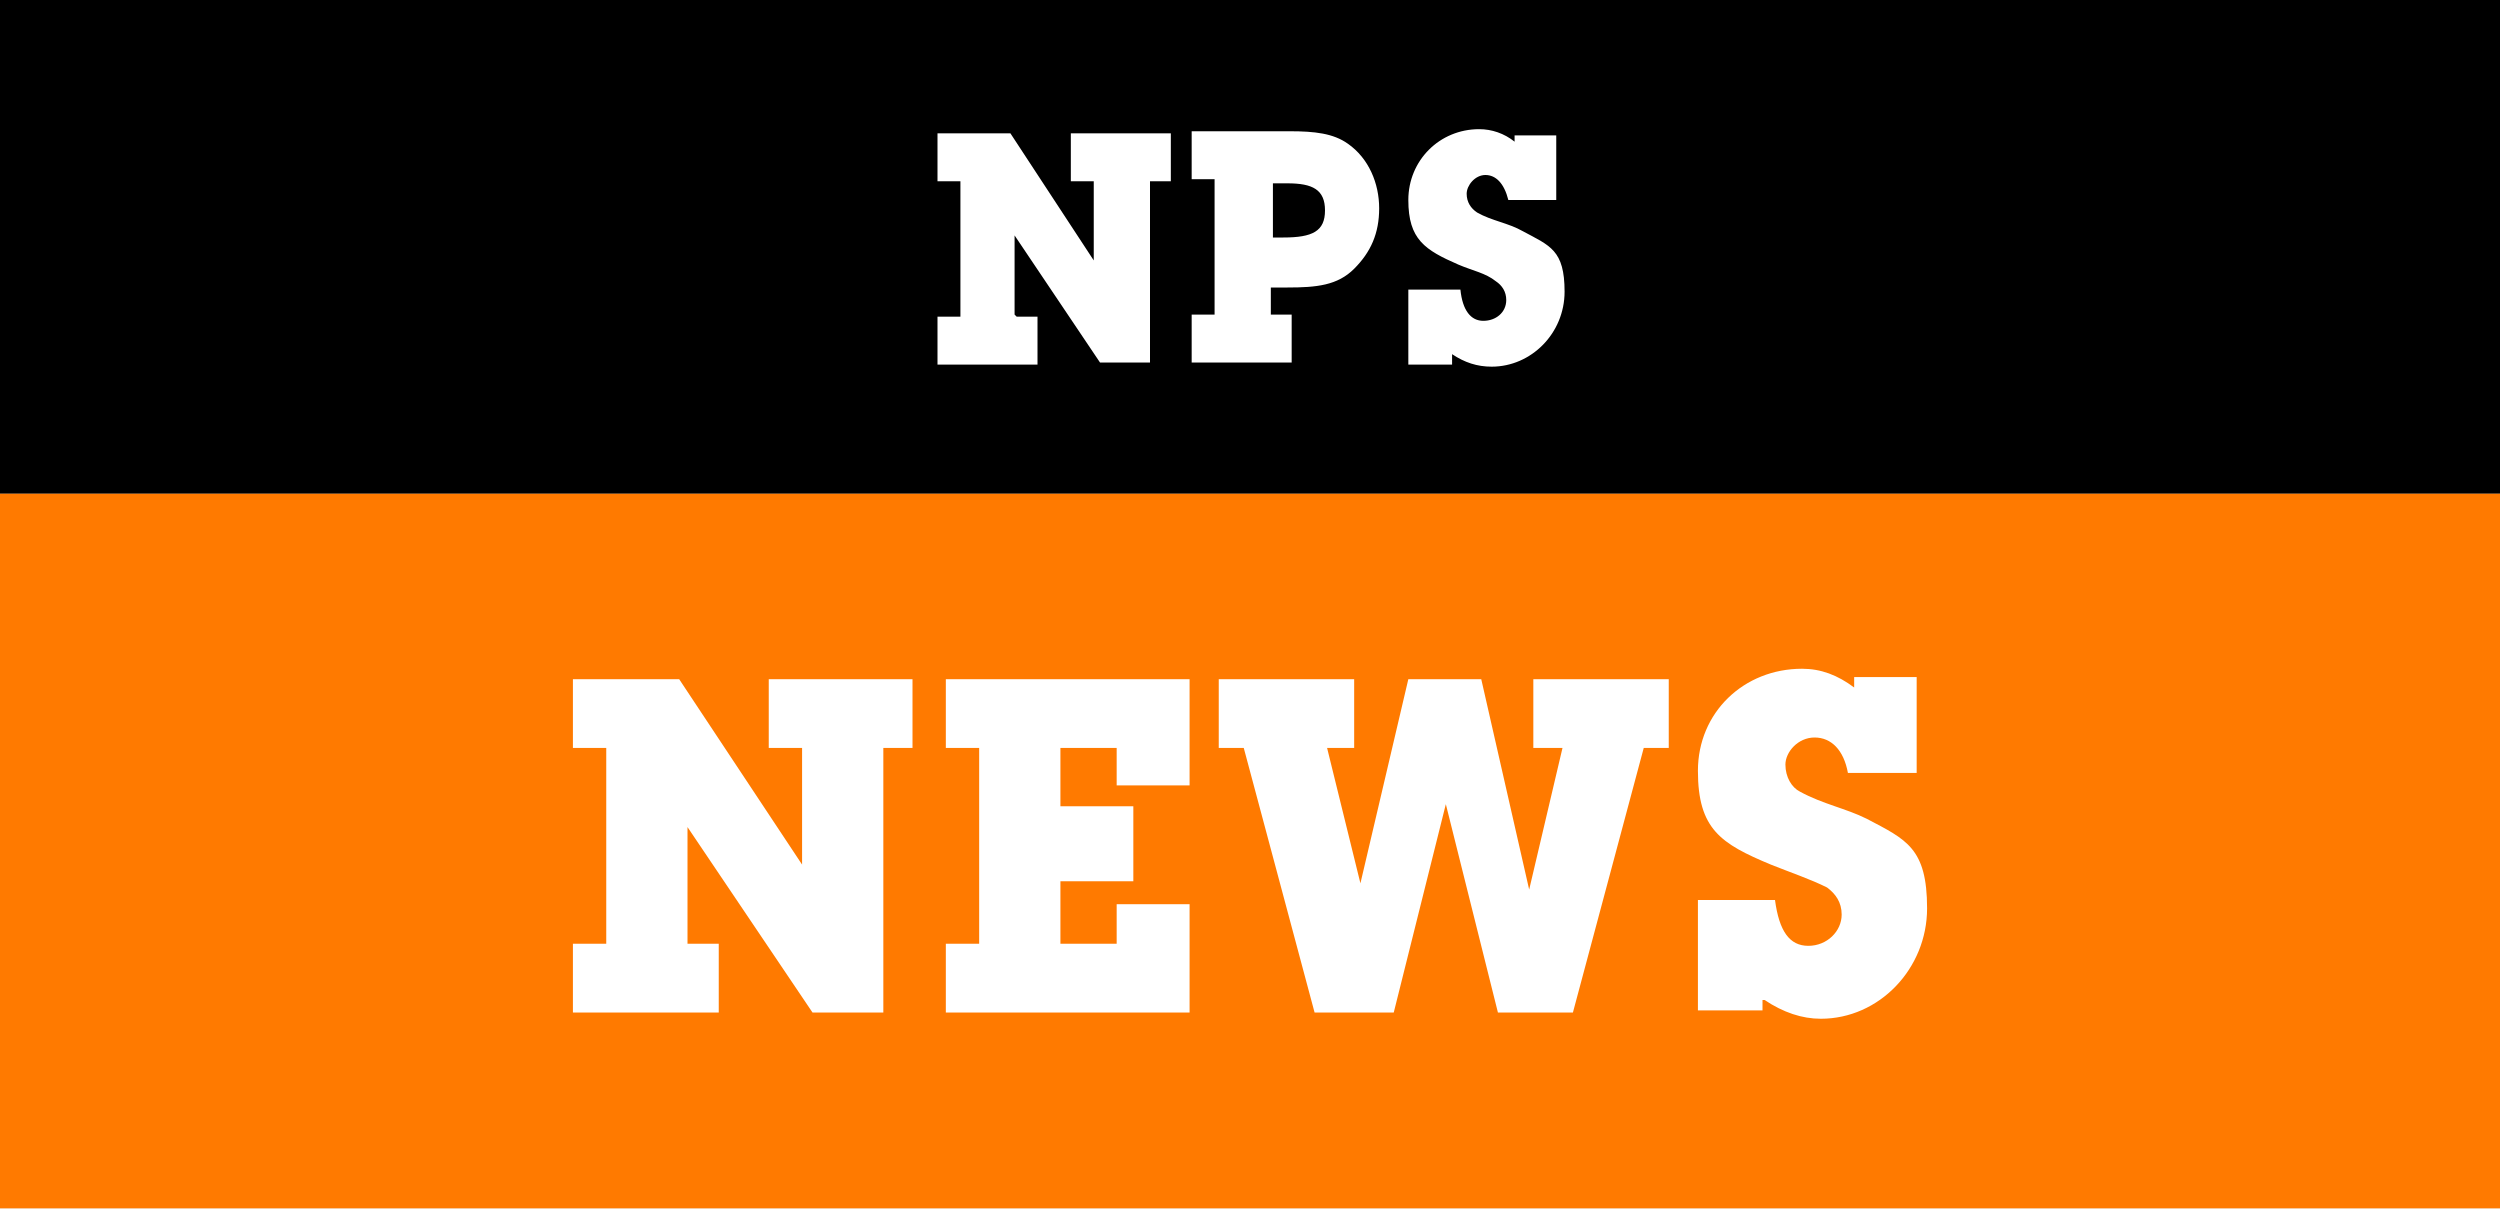
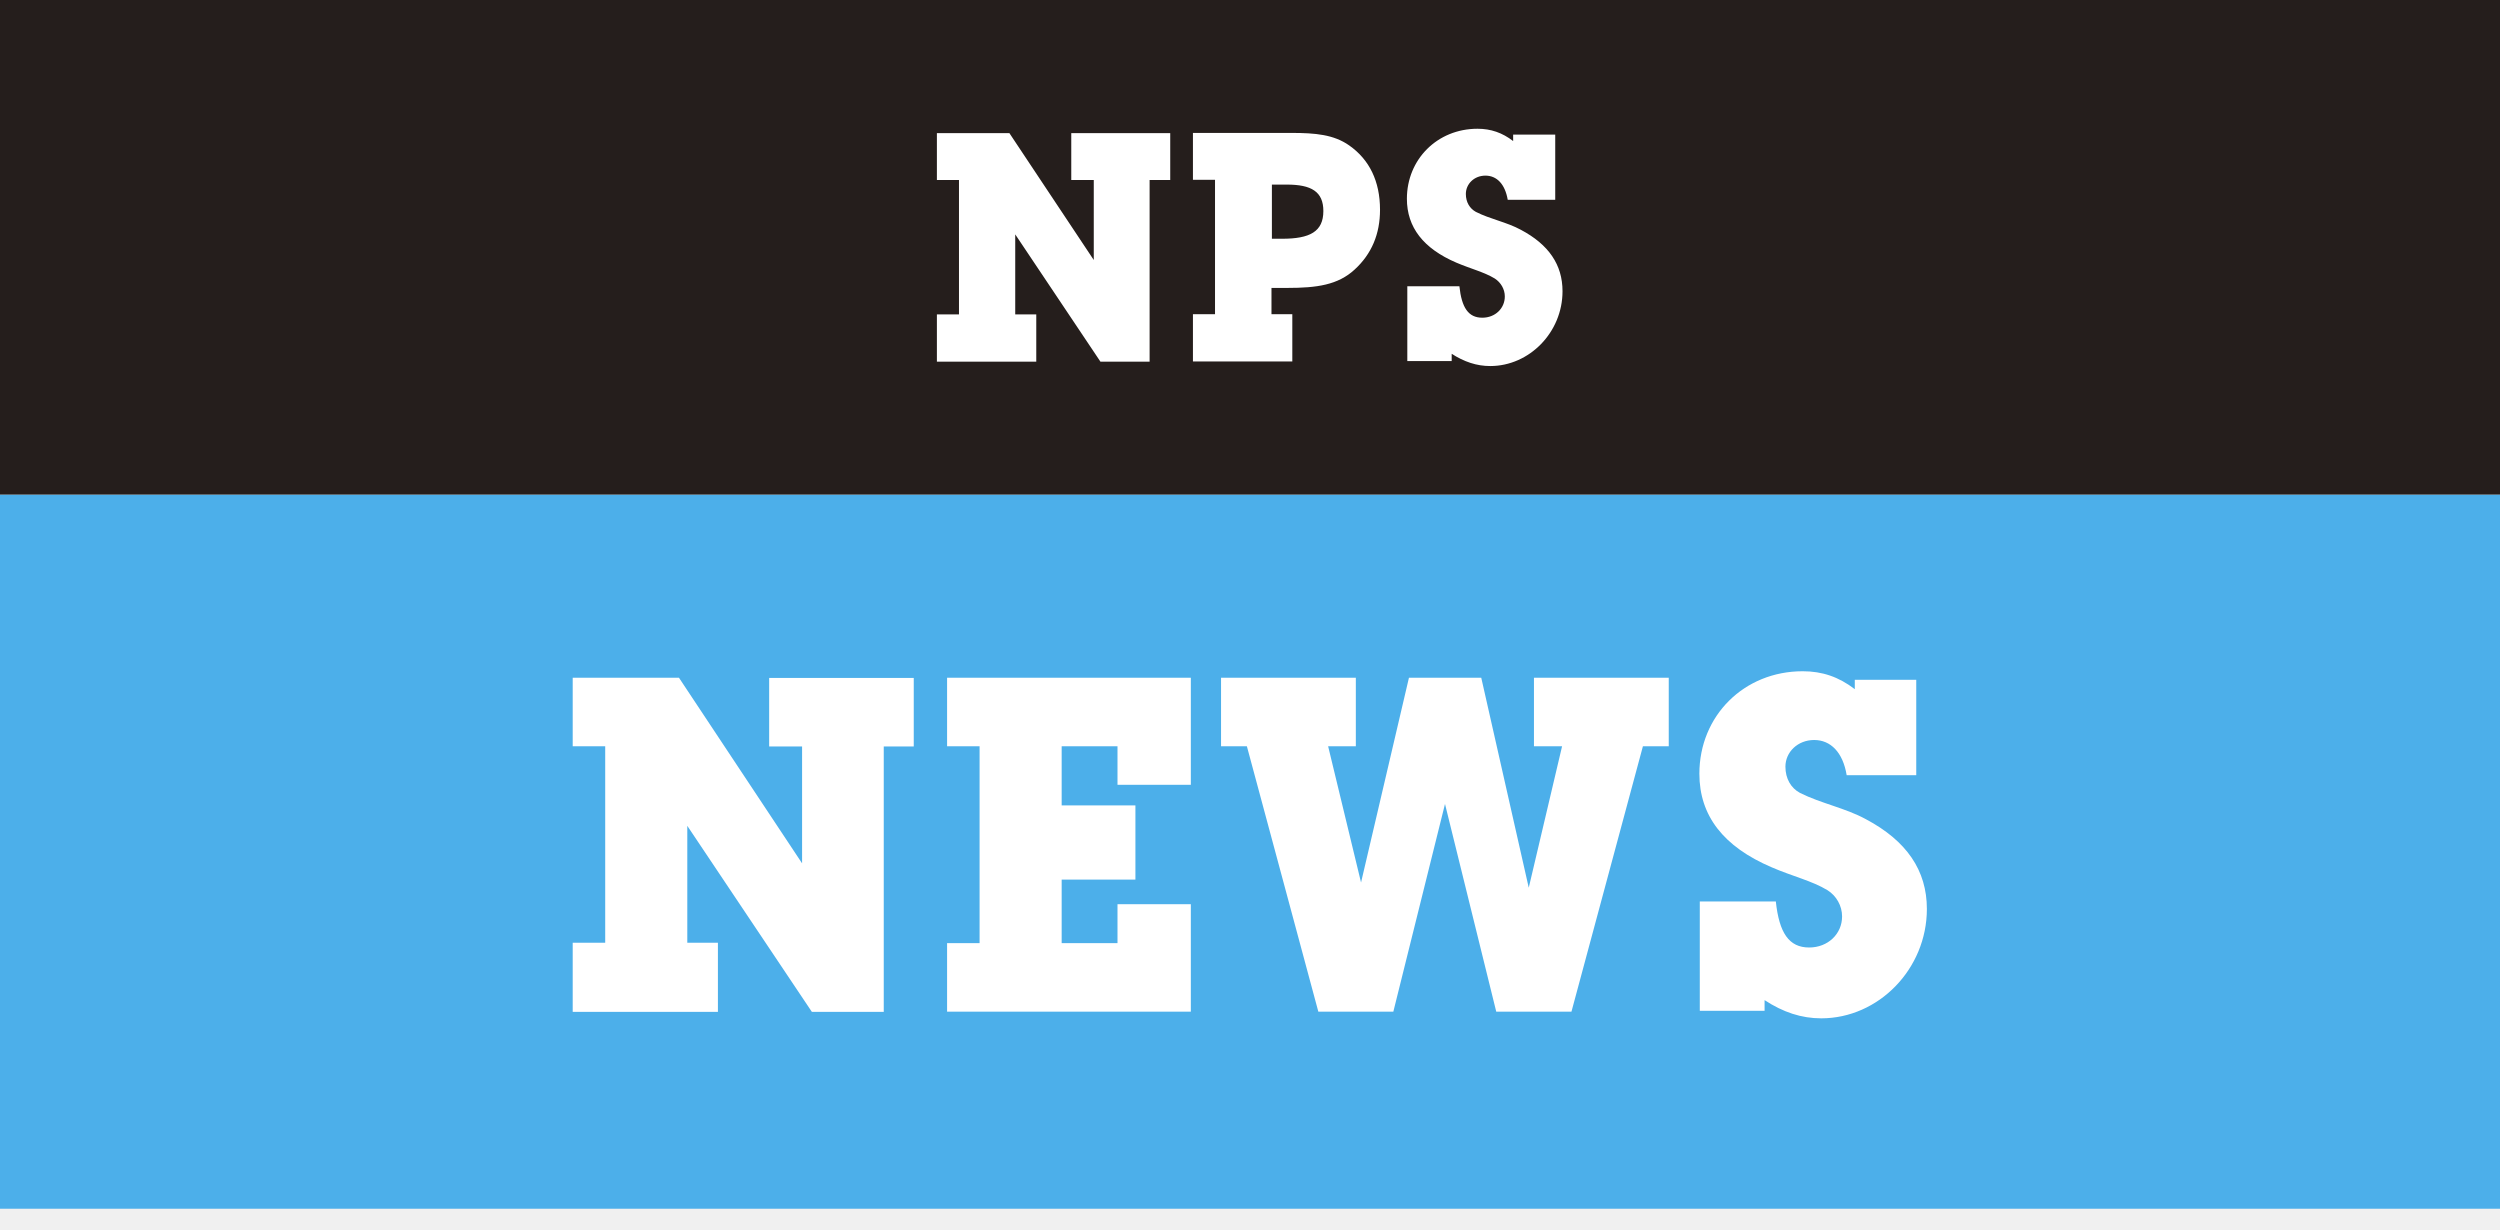
- <svg xmlns="http://www.w3.org/2000/svg" id="_레이어_1" data-name="레이어 1" version="1.1" viewBox="0 0 120 58">
+ <svg xmlns="http://www.w3.org/2000/svg" width="120" height="59" viewBox="0 0 120 59" fill="none">
+   <g clip-path="url(#clip0_423_2668)">
+     <path d="M120 23.74H0V58.03H120V23.74Z" fill="#4CAFEA" />
+     <path d="M120 0H0V23.74H120V0Z" fill="#251E1C" />
+     <mask id="mask0_423_2668" style="mask-type:luminance" maskUnits="userSpaceOnUse" x="0" y="0" width="120" height="59">
+       <path d="M120 0H0V58.02H120V0Z" fill="white" />
+     </mask>
+     <g mask="url(#mask0_423_2668)">
+       <path d="M43.467 16.158L39.651 9.234V16.146C39.651 16.35 39.531 16.47 39.339 16.47H38.583C38.391 16.47 38.271 16.35 38.271 16.146V7.722C38.271 7.362 38.463 7.158 38.823 7.158H39.591C39.855 7.158 40.047 7.266 40.155 7.47L43.971 14.406V7.482C43.971 7.278 44.091 7.158 44.283 7.158H45.039C45.231 7.158 45.351 7.278 45.351 7.482V15.906C45.351 16.266 45.159 16.47 44.799 16.47H44.031C43.767 16.47 43.575 16.362 43.467 16.158ZM50.774 8.478H48.17V12.186H50.774C51.902 12.186 52.49 11.538 52.49 10.338C52.49 9.126 51.902 8.478 50.774 8.478ZM50.846 13.506H48.17V16.146C48.17 16.35 48.05 16.47 47.858 16.47H47.102C46.91 16.47 46.79 16.35 46.79 16.146V7.722C46.79 7.362 46.982 7.158 47.342 7.158H50.846C52.742 7.158 53.87 8.238 53.87 10.326C53.87 12.414 52.742 13.506 50.846 13.506ZM58.568 16.59C56.215 16.59 54.944 15.654 54.944 13.914C54.944 13.71 55.063 13.59 55.255 13.59H56.011C56.203 13.59 56.324 13.71 56.324 13.914C56.324 14.826 57.068 15.27 58.615 15.27C60.068 15.27 60.8 14.898 60.8 14.154C60.8 13.494 60.26 13.11 58.328 12.402C55.843 11.49 55.075 10.818 55.075 9.546C55.075 7.89 56.227 7.038 58.447 7.038C60.667 7.038 61.819 7.95 61.819 9.702C61.819 9.906 61.7 10.026 61.508 10.026H60.752C60.559 10.026 60.44 9.906 60.44 9.702C60.44 8.802 59.767 8.358 58.4 8.358C57.139 8.358 56.456 8.718 56.456 9.378C56.456 9.99 56.947 10.434 58.831 11.106C61.303 11.982 62.179 12.69 62.179 14.082C62.179 15.774 61.004 16.59 58.568 16.59Z" fill="#251E1C" />
+       <path d="M69.661 16.97C70.281 17.37 70.881 17.57 71.531 17.57C73.411 17.57 75.001 15.95 75.001 13.98C75.001 12.71 74.341 11.74 73.001 11.03C72.321 10.66 71.531 10.52 70.841 10.17C70.551 10.01 70.361 9.71 70.361 9.31C70.361 8.83 70.761 8.43 71.301 8.43C71.841 8.43 72.241 8.83 72.371 9.59H74.651V6.46H72.631V6.77C72.111 6.37 71.561 6.18 70.921 6.18C68.991 6.18 67.531 7.65 67.531 9.54C67.531 10.91 68.321 11.93 69.911 12.61C70.591 12.9 71.241 13.06 71.751 13.37C72.041 13.56 72.231 13.88 72.231 14.23C72.231 14.8 71.771 15.25 71.151 15.25C70.481 15.25 70.161 14.77 70.051 13.74H67.551V17.33H69.681V16.98L69.661 16.97ZM61.051 11.45V8.86H61.761C62.951 8.86 63.521 9.2 63.521 10.13C63.521 11.12 62.871 11.46 61.541 11.46H61.051V11.45ZM61.031 15.09V13.82H61.801C63.201 13.82 64.221 13.68 65.021 12.94C65.841 12.19 66.241 11.23 66.241 10.07C66.241 8.7 65.731 7.66 64.761 6.98C64.021 6.46 63.141 6.38 61.981 6.38H57.261V8.63H58.321V15.08H57.261V17.35H62.031V15.08H61.031V15.09ZM48.731 15.09V11.25L52.821 17.36H55.181V8.64H56.171V6.39H51.421V8.64H52.501V12.48L48.451 6.39H44.971V8.64H46.031V15.09H44.971V17.36H49.741V15.09H48.741H48.731Z" fill="white" />
+       <path d="M84.69 48C85.59 48.59 86.47 48.88 87.42 48.88C90.17 48.88 92.49 46.51 92.49 43.63C92.49 41.78 91.52 40.36 89.56 39.32C88.57 38.78 87.42 38.57 86.4 38.06C85.97 37.83 85.7 37.38 85.7 36.8C85.7 36.1 86.29 35.52 87.08 35.52C87.87 35.52 88.46 36.11 88.64 37.21H91.98V32.63H89.03V33.08C88.26 32.49 87.47 32.22 86.53 32.22C83.71 32.22 81.57 34.36 81.57 37.14C81.57 39.15 82.72 40.64 85.04 41.63C86.03 42.06 86.98 42.28 87.72 42.73C88.15 43 88.42 43.48 88.42 43.99C88.42 44.83 87.74 45.48 86.84 45.48C85.87 45.48 85.4 44.78 85.24 43.27H81.59V48.52H84.7V48H84.69ZM66.88 48.56L69.36 38.59L71.82 48.56H75.43L78.86 35.82H80.1V32.53H73.63V35.82H74.98L73.38 42.61L71.1 32.53H67.63L65.33 42.36L63.75 35.82H65.08V32.53H58.61V35.82H59.85L63.28 48.56H66.89H66.88ZM53.64 45.27H50.96V42.22H54.5V38.66H50.96V35.82H53.64V37.67H57.16V32.53H45.46V35.82H47.02V45.27H45.46V48.56H57.16V43.4H53.64V45.27ZM32.99 45.25V39.64L38.97 48.57H42.42V35.83H43.86V32.54H36.92V35.83H38.5V41.44L32.59 32.53H27.49V35.82H29.05V45.25H27.49V48.57H34.46V45.25H32.99Z" fill="white" />
+     </g>
+   </g>
  <defs>
-     <style>
-       .cls-1 {
-         fill: #000;
-       }
- 
-       .cls-1, .cls-2, .cls-3 {
-         stroke-width: 0px;
-       }
- 
-       .cls-2 {
-         fill: #ff7a00;
-       }
- 
-       .cls-3 {
-         fill: #fff;
-       }
-     </style>
+     <clipPath id="clip0_423_2668">
+       <rect width="120" height="58.02" fill="white" />
+     </clipPath>
  </defs>
-   <rect class="cls-1" width="120" height="23.7" />
-   <rect class="cls-2" y="23.7" width="120" height="34.3" />
-   <path class="cls-3" d="M69.7,17c.6.4,1.2.6,1.9.6,1.9,0,3.5-1.6,3.5-3.6s-.7-2.2-2-2.9c-.7-.4-1.5-.5-2.2-.9-.3-.2-.5-.5-.5-.9s.4-.9.9-.9.9.4,1.1,1.2h2.3v-3.1h-2v.3c-.5-.4-1.1-.6-1.7-.6-1.9,0-3.4,1.5-3.4,3.4s.8,2.4,2.4,3.1c.7.3,1.3.4,1.8.8.3.2.5.5.5.9,0,.6-.5,1-1.1,1s-1-.5-1.1-1.5h-2.5v3.6h2.1v-.4ZM61.1,11.4v-2.6h.7c1.2,0,1.8.3,1.8,1.3s-.6,1.3-2,1.3h-.5ZM61,15.1v-1.3h.8c1.4,0,2.4-.1,3.2-.9.8-.8,1.2-1.7,1.2-2.9s-.5-2.4-1.5-3.1c-.7-.5-1.6-.6-2.8-.6h-4.7v2.3h1.1v6.5h-1.1v2.3h4.8v-2.3h-1ZM48.7,15.1v-3.8l4.1,6.1h2.4v-8.7h1v-2.3h-4.8v2.3h1.1v3.8l-4-6.1h-3.5v2.3h1.1v6.5h-1.1v2.3h4.8v-2.3h-1Z" />
-   <path class="cls-3" d="M84.7,48c.9.6,1.8.9,2.7.9,2.8,0,5.1-2.4,5.1-5.3s-1-3.3-2.9-4.3c-1-.5-2.1-.7-3.2-1.3-.4-.2-.7-.7-.7-1.3s.6-1.3,1.4-1.3,1.4.6,1.6,1.7h3.3v-4.6h-3v.5c-.8-.6-1.6-.9-2.5-.9-2.8,0-5,2.1-5,4.9s1.1,3.5,3.5,4.5c1,.4,1.9.7,2.7,1.1.4.3.7.7.7,1.3,0,.8-.7,1.5-1.6,1.5s-1.4-.7-1.6-2.2h-3.7v5.3h3.1v-.5ZM66.9,48.6l2.5-10,2.5,10h3.6l3.4-12.7h1.2v-3.3h-6.5v3.3h1.4l-1.6,6.8-2.3-10.1h-3.5l-2.3,9.8-1.6-6.5h1.3v-3.3h-6.5v3.3h1.2l3.4,12.7h3.6ZM53.6,45.3h-2.7v-3h3.5v-3.6h-3.5v-2.8h2.7v1.8h3.5v-5.1h-11.7v3.3h1.6v9.4h-1.6v3.3h11.7v-5.2h-3.5v1.9ZM33,45.3v-5.6l6,8.9h3.4v-12.7h1.4v-3.3h-6.9v3.3h1.6v5.6l-5.9-8.9h-5.1v3.3h1.6v9.4h-1.6v3.3h7v-3.3h-1.5Z" />
</svg>
